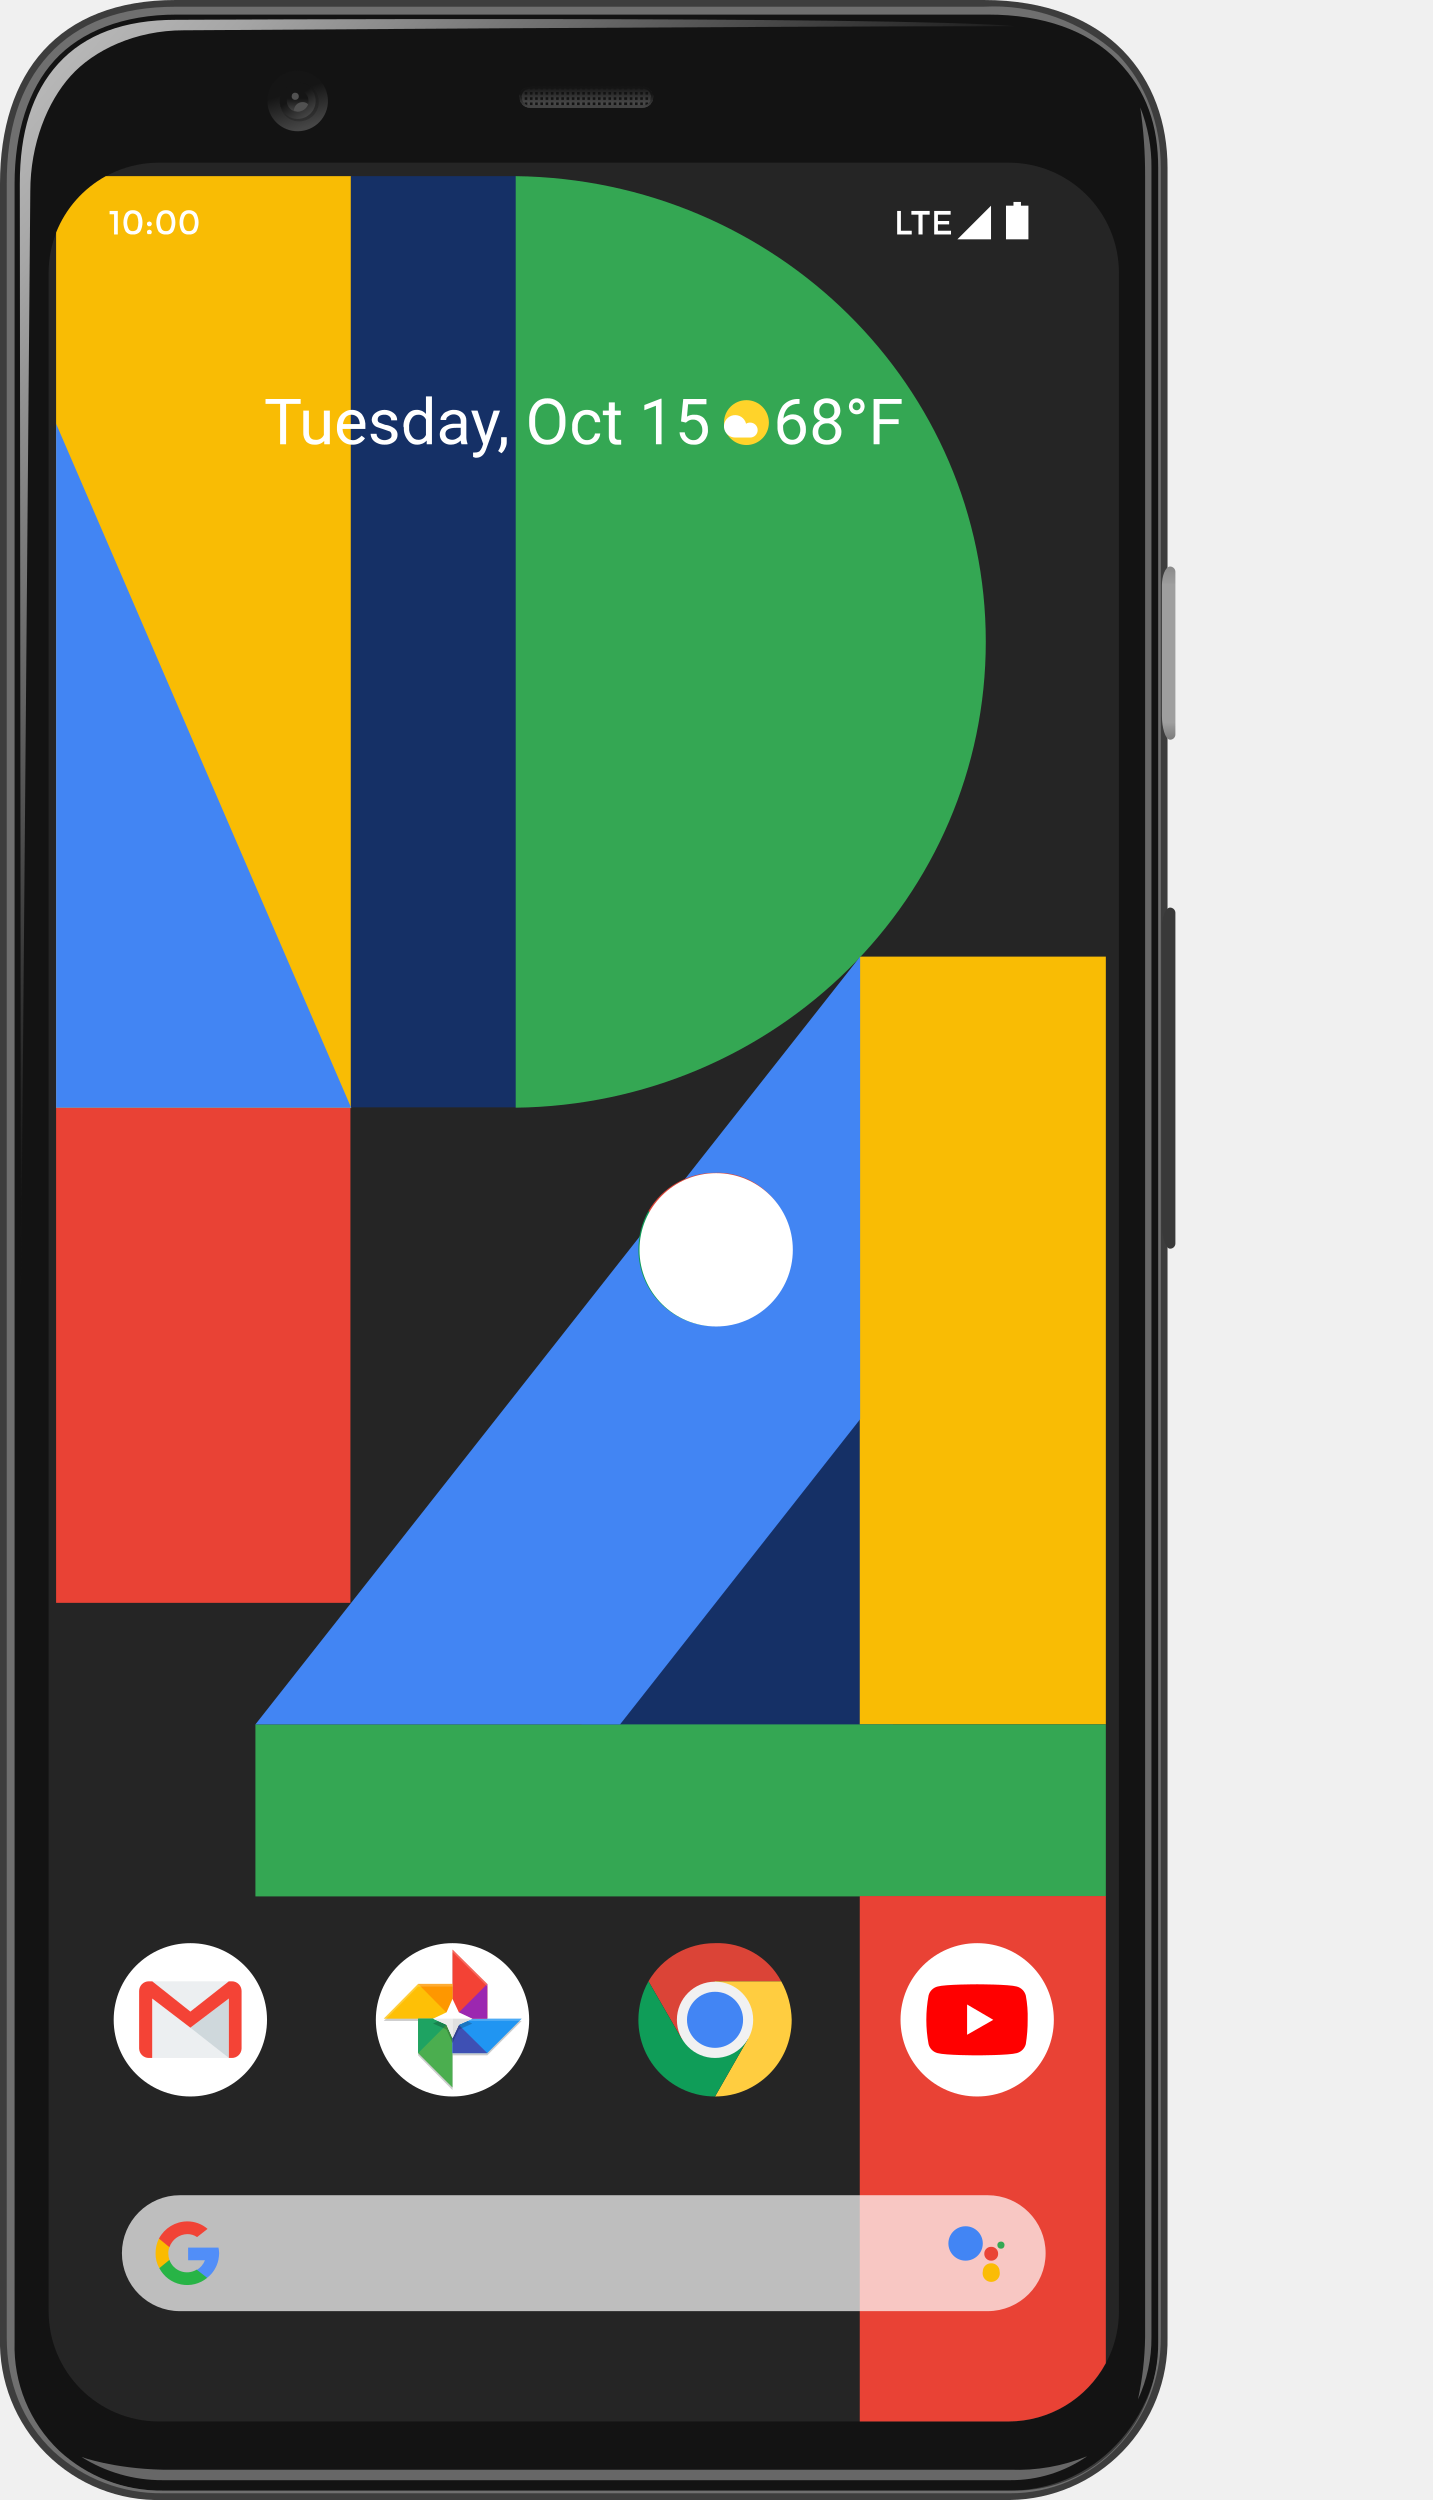
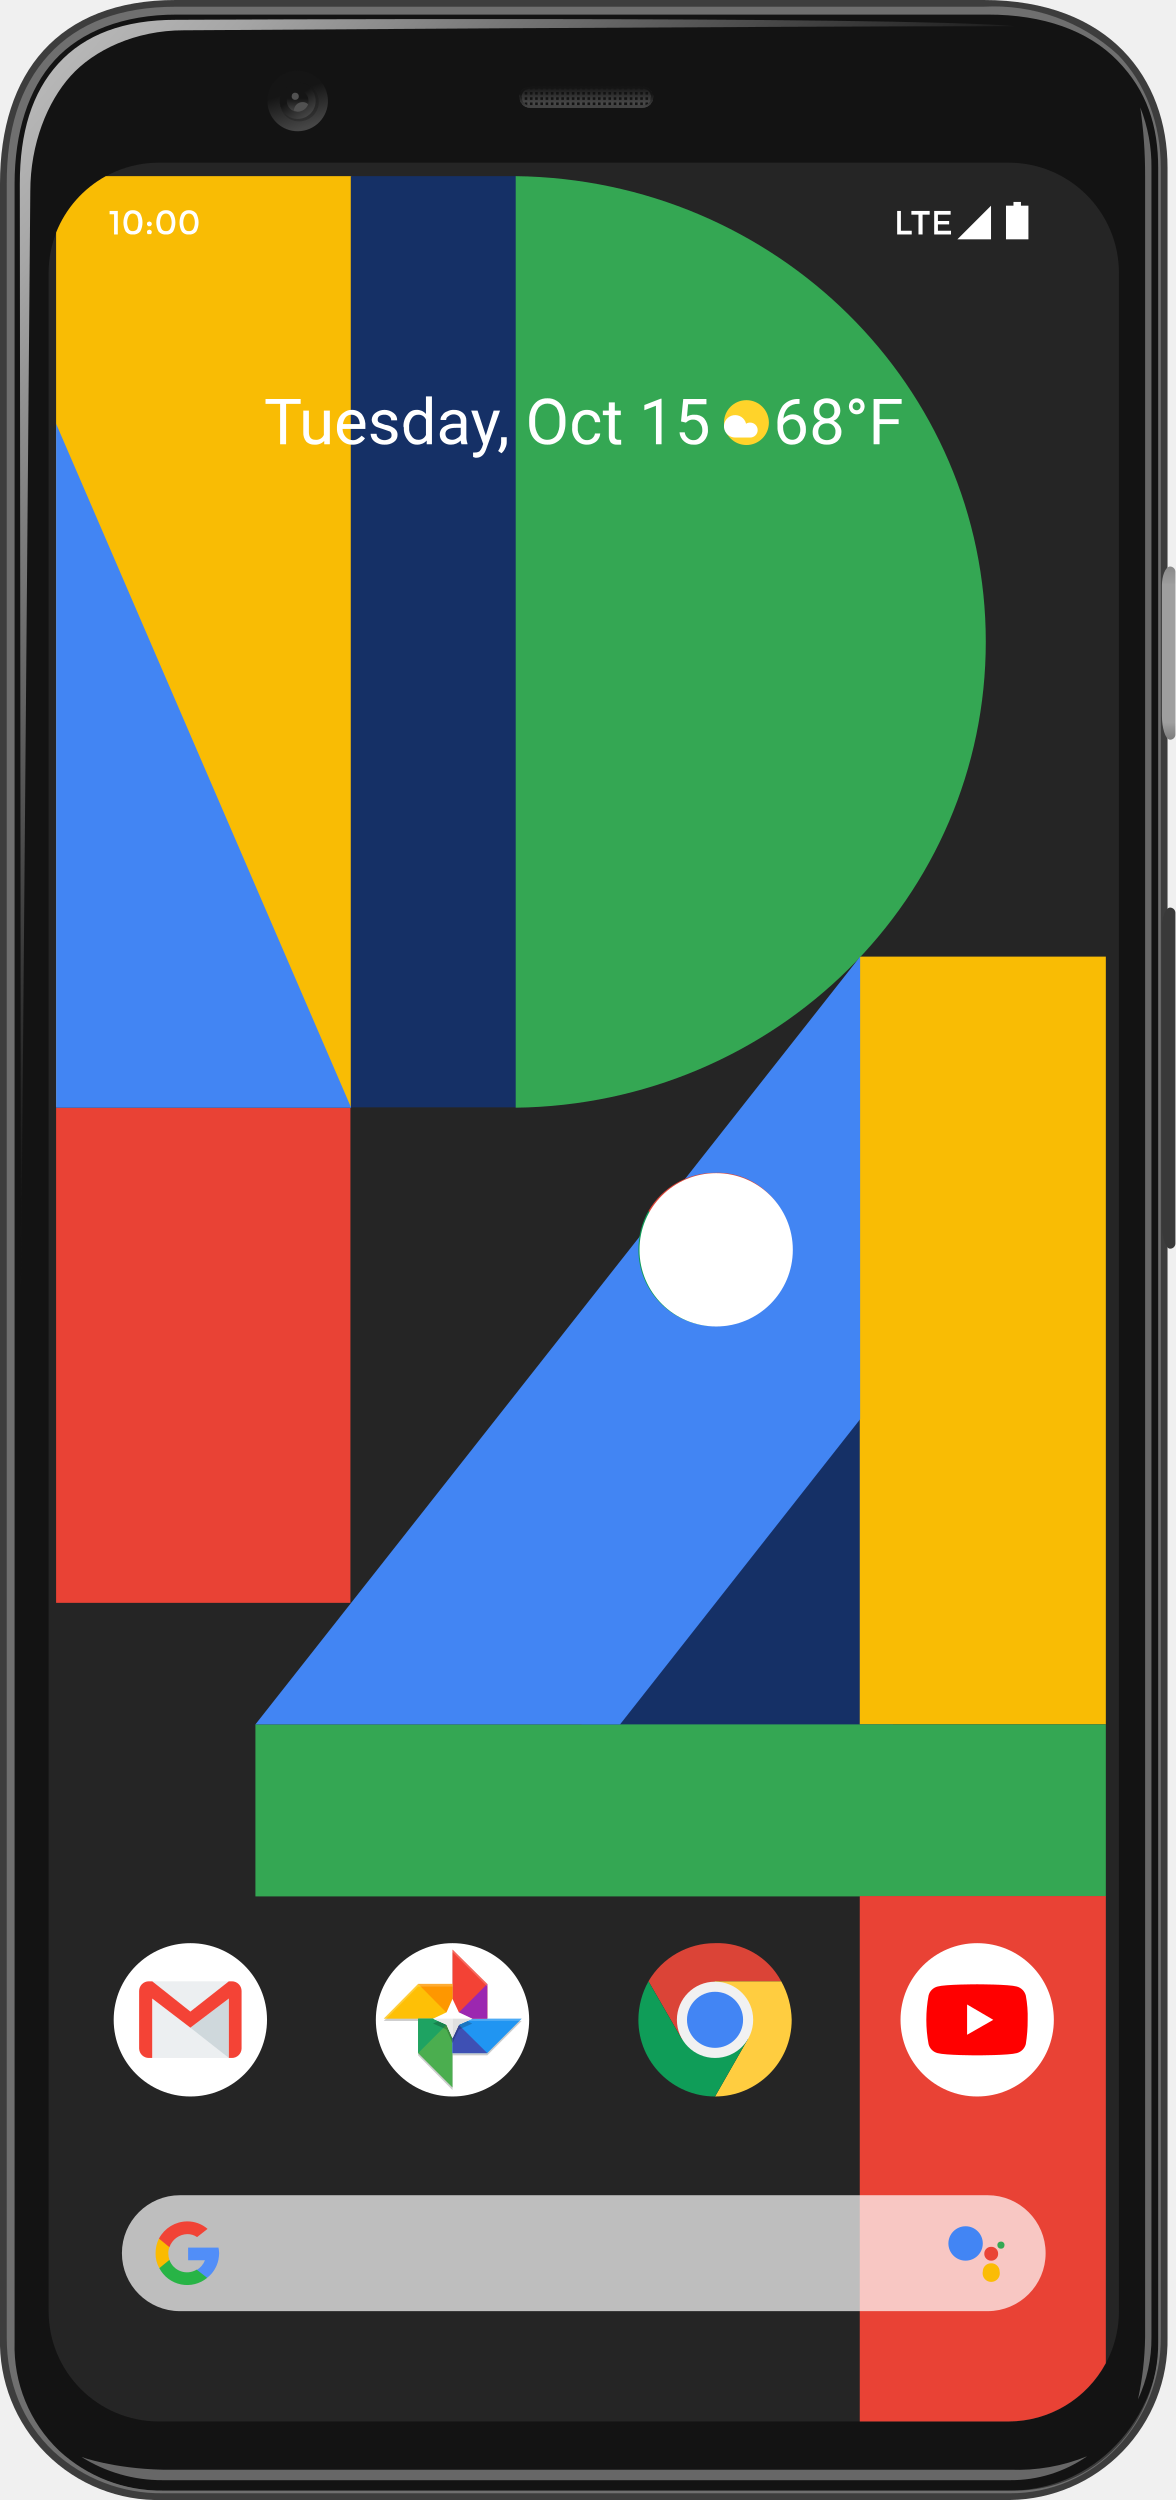
- <svg xmlns="http://www.w3.org/2000/svg" xmlns:xlink="http://www.w3.org/1999/xlink" viewBox="0 0 383 668.5">
+ <svg xmlns="http://www.w3.org/2000/svg" xmlns:xlink="http://www.w3.org/1999/xlink" viewBox="0 0 314.3 668.5">
  <defs />
  <filter id="a" width="266.2" height="32766" x="27.3" y="-8486" color-interpolation-filters="sRGB" filterUnits="userSpaceOnUse">
    <feFlood flood-color="#fff" result="bg" />
    <feBlend in="SourceGraphic" in2="bg" />
  </filter>
  <linearGradient id="k" x1="10.9" x2="93" y1="69" y2="138.6" gradientUnits="userSpaceOnUse">
    <stop offset="0" stop-color="#fff" />
    <stop offset=".7" />
  </linearGradient>
  <filter id="b" width="17.7" height="32766" x="213.2" y="-8486" color-interpolation-filters="sRGB" filterUnits="userSpaceOnUse">
    <feFlood flood-color="#fff" result="bg" />
    <feBlend in="SourceGraphic" in2="bg" />
  </filter>
  <radialGradient id="d" cx="213" cy="548.8" r="18.1" gradientUnits="userSpaceOnUse">
    <stop offset="0" stop-color="#292929" />
    <stop offset=".3" stop-color="#191919" />
    <stop offset=".7" stop-color="#0a0a0a" />
    <stop offset="1" stop-color="#050505" />
  </radialGradient>
  <filter id="c" width="13" height="32766" x="195.4" y="-8486" color-interpolation-filters="sRGB" filterUnits="userSpaceOnUse">
    <feFlood flood-color="#fff" result="bg" />
    <feBlend in="SourceGraphic" in2="bg" />
  </filter>
  <radialGradient id="z" cx="195.4" cy="342.8" r="17.9" xlink:href="#d" />
  <filter id="e" width="8.9" height="32766" x="213.2" y="-8486" color-interpolation-filters="sRGB" filterUnits="userSpaceOnUse">
    <feFlood flood-color="#fff" result="bg" />
    <feBlend in="SourceGraphic" in2="bg" />
  </filter>
  <radialGradient id="B" cx="213.1" cy="353" r="20.4" xlink:href="#d" />
  <radialGradient id="D" cx="213" cy="342.8" r="18.1" xlink:href="#d" />
  <filter id="f" width="2.1" height="32766" x="332.8" y="-8486" color-interpolation-filters="sRGB" filterUnits="userSpaceOnUse">
    <feFlood flood-color="#fff" result="bg" />
    <feBlend in="SourceGraphic" in2="bg" />
  </filter>
  <linearGradient id="g" x1="334.5" x2="332.2" y1="193.7" y2="193.7" gradientUnits="userSpaceOnUse">
    <stop offset=".3" />
    <stop offset=".4" stop-color="#343434" />
    <stop offset=".4" stop-color="#696969" />
    <stop offset=".5" stop-color="#979797" />
    <stop offset=".5" stop-color="#bdbdbd" />
    <stop offset=".6" stop-color="#dadada" />
    <stop offset=".7" stop-color="#eee" />
    <stop offset=".7" stop-color="#fbfbfb" />
    <stop offset=".8" stop-color="#fff" />
  </linearGradient>
  <linearGradient id="o" x1="334.5" x2="332.2" y1="307.3" y2="307.3" xlink:href="#g" />
  <radialGradient id="r" cx="195.4" cy="548.8" r="17.9" xlink:href="#d" />
  <radialGradient id="u" cx="213.1" cy="559" r="20.4" xlink:href="#d" />
  <clipPath id="F" transform="translate(-22 -19)">
    <path d="M196.7 45a2.9 2.9 0 01-2.8 2.8h-30.2a2.8 2.8 0 01-2.8-2.8 2.7 2.7 0 012.8-2.8h30.2a2.8 2.8 0 012.8 2.8z" />
  </clipPath>
  <linearGradient id="h" x1="178.8" x2="178.8" y1="46.5" y2="42.1" gradientUnits="userSpaceOnUse">
    <stop offset="0" stop-color="#464646" />
    <stop offset="1" stop-color="#151515" />
  </linearGradient>
  <linearGradient id="G" x1="178.8" x2="178.8" y1="47.8" y2="44.2" xlink:href="#h" />
  <linearGradient id="H" x1="42.9" x2="42.9" y1="250.8" y2="240.6" gradientTransform="matrix(.95 -.3 .3 .95 -13.2 -172)" xlink:href="#h" />
  <linearGradient id="I" x1="-43" x2="-43" y1="382.1" y2="376" gradientTransform="rotate(-31.6 -555.9 -44)" xlink:href="#h" />
  <linearGradient id="J" x1="101.6" x2="101.6" y1="48.9" y2="45.3" xlink:href="#h" />
  <linearGradient id="K" x1="3.2" x2="311.6" y1="56.8" y2="329.2" gradientUnits="userSpaceOnUse">
    <stop offset="0" stop-color="#bebebe" />
    <stop offset=".1" stop-color="#a6a6a6" />
    <stop offset=".5" stop-color="#151515" />
  </linearGradient>
  <filter id="i" width="266.2" height="341.5" x="27.3" y="24.1" color-interpolation-filters="sRGB" filterUnits="userSpaceOnUse">
    <feFlood flood-color="#fff" result="bg" />
    <feBlend in="SourceGraphic" in2="bg" />
  </filter>
  <mask id="L" width="266.2" height="341.5" x="5.3" y="5.1" maskUnits="userSpaceOnUse">
    <g filter="url(#i)">
      <g mask="url(#j)" transform="translate(-22 -19)">
        <path fill="url(#k)" d="M30.1 70.2c0-12.8 4.6-24 10.8-30.9s17.3-12.2 30.2-12.2c0 0 158.5-1.1 222.4-1.1C261.2 23.2 69 24.3 69 24.3c-13.8 0-24.3 3.9-31.4 11.7S27.3 54.5 27.3 68.1l.3 297.4z" />
      </g>
    </g>
  </mask>
  <linearGradient id="M" x1="10.9" x2="93" y1="69" y2="138.6" gradientUnits="userSpaceOnUse">
    <stop offset="0" stop-color="#a6a6a6" />
    <stop offset=".7" stop-color="#131313" />
  </linearGradient>
  <linearGradient id="N" x1="334.5" x2="334.5" y1="216.8" y2="170.5" gradientUnits="userSpaceOnUse">
    <stop offset="0" stop-color="#7b7b7b" />
    <stop offset=".1" stop-color="#9f9f9f" />
    <stop offset=".1" stop-color="#9f9f9f" />
    <stop offset=".9" stop-color="#9f9f9f" />
    <stop offset=".9" stop-color="#9d9d9d" />
    <stop offset="1" stop-color="#8a8a8a" />
    <stop offset="1" stop-color="#7f7f7f" />
    <stop offset="1" stop-color="#7b7b7b" />
  </linearGradient>
  <filter id="l" width="2.1" height="46.3" x="332.8" y="170.5" color-interpolation-filters="sRGB" filterUnits="userSpaceOnUse">
    <feFlood flood-color="#fff" result="bg" />
    <feBlend in="SourceGraphic" in2="bg" />
  </filter>
  <mask id="O" width="2.1" height="46.3" x="310.8" y="151.5" maskUnits="userSpaceOnUse">
    <g filter="url(#l)">
      <g mask="url(#m)" transform="translate(-22 -19)">
        <path fill="url(#g)" d="M334.9 170.5c-1.4 0-2.2 2.8-2.2 4.9v35.1c0 2.8.8 6.3 2.2 6.3z" />
      </g>
    </g>
  </mask>
  <linearGradient id="P" x1="334.5" x2="332.2" y1="193.7" y2="193.7" gradientUnits="userSpaceOnUse">
    <stop offset=".3" stop-color="#9f9f9f" />
    <stop offset=".5" stop-color="#8c8c8c" />
    <stop offset=".6" stop-color="#7f7f7f" />
    <stop offset=".8" stop-color="#7b7b7b" />
  </linearGradient>
  <linearGradient id="Q" x1="334.5" x2="334.5" y1="352.9" y2="261.7" gradientUnits="userSpaceOnUse">
    <stop offset="0" stop-color="#1a1a1a" />
    <stop offset="0" stop-color="#393939" />
    <stop offset=".1" stop-color="#393939" />
    <stop offset="1" stop-color="#393939" />
    <stop offset="1" stop-color="#292929" />
    <stop offset="1" stop-color="#1e1e1e" />
    <stop offset="1" stop-color="#1a1a1a" />
  </linearGradient>
  <filter id="n" width="2.1" height="91.2" x="332.8" y="261.7" color-interpolation-filters="sRGB" filterUnits="userSpaceOnUse">
    <feFlood flood-color="#fff" result="bg" />
    <feBlend in="SourceGraphic" in2="bg" />
  </filter>
  <mask id="R" width="2.1" height="91.2" x="310.8" y="242.7" maskUnits="userSpaceOnUse">
    <g filter="url(#n)">
      <g mask="url(#m)" transform="translate(-22 -19)">
        <path fill="url(#o)" d="M334.9 261.7c-1.4 0-2.2 2.8-2.2 4.9v80c0 2.8.8 6.3 2.2 6.3z" />
      </g>
    </g>
  </mask>
  <linearGradient id="S" x1="334.5" x2="332.2" y1="307.3" y2="307.3" gradientUnits="userSpaceOnUse">
    <stop offset=".3" stop-color="#676767" />
    <stop offset=".4" stop-color="#525252" />
    <stop offset=".5" stop-color="#3e3e3e" />
    <stop offset=".7" stop-color="#313131" />
    <stop offset=".8" stop-color="#2d2d2d" />
  </linearGradient>
  <filter id="p" width="13" height="15.4" x="195.4" y="548.9" color-interpolation-filters="sRGB" filterUnits="userSpaceOnUse">
    <feFlood flood-color="#fff" result="bg" />
    <feBlend in="SourceGraphic" in2="bg" />
  </filter>
  <mask id="T" width="13" height="15.4" x="173.4" y="529.9" maskUnits="userSpaceOnUse">
    <g filter="url(#p)">
      <g mask="url(#q)" transform="translate(-22 -19)">
        <path fill="url(#r)" d="M195.4 548.8l13 13-4.1 2.4z" />
      </g>
    </g>
  </mask>
  <radialGradient id="v" cx="173.4" cy="529.8" r="17.9" gradientUnits="userSpaceOnUse">
    <stop offset="0" />
    <stop offset="1" />
  </radialGradient>
  <filter id="s" width="8.9" height="17.7" x="213.2" y="561.8" color-interpolation-filters="sRGB" filterUnits="userSpaceOnUse">
    <feFlood flood-color="#fff" result="bg" />
    <feBlend in="SourceGraphic" in2="bg" />
  </filter>
  <mask id="U" width="8.9" height="17.7" x="191.2" y="542.8" maskUnits="userSpaceOnUse">
    <g filter="url(#s)">
      <g mask="url(#t)" transform="translate(-22 -19)">
        <path fill="url(#u)" d="M213.2 579.6l4.7-17.8 4.1 2.4z" />
      </g>
    </g>
  </mask>
  <radialGradient id="V" cx="191.1" cy="540" r="20.4" xlink:href="#v" />
  <filter id="w" width="17.7" height="4.8" x="213.2" y="548.8" color-interpolation-filters="sRGB" filterUnits="userSpaceOnUse">
    <feFlood flood-color="#fff" result="bg" />
    <feBlend in="SourceGraphic" in2="bg" />
  </filter>
  <mask id="W" width="17.7" height="4.8" x="191.2" y="529.8" maskUnits="userSpaceOnUse">
    <g filter="url(#w)">
      <g mask="url(#x)" transform="translate(-22 -19)">
        <path fill="url(#d)" d="M230.9 548.8l-17.7 4.8v-4.8z" />
      </g>
    </g>
  </mask>
  <radialGradient id="E" cx="191" cy="529.8" r="18.1" gradientUnits="userSpaceOnUse">
    <stop offset="0" stop-color="#3e2723" />
    <stop offset="1" stop-color="#3e2723" />
  </radialGradient>
  <filter id="y" width="13" height="15.4" x="195.4" y="342.9" color-interpolation-filters="sRGB" filterUnits="userSpaceOnUse">
    <feFlood flood-color="#fff" result="bg" />
    <feBlend in="SourceGraphic" in2="bg" />
  </filter>
  <mask id="X" width="13" height="15.4" x="173.4" y="323.9" maskUnits="userSpaceOnUse">
    <g filter="url(#y)">
      <g mask="url(#q)" transform="translate(-22 -19)">
        <path fill="url(#z)" d="M195.4 342.8l13 13-4.1 2.4z" />
      </g>
    </g>
  </mask>
  <radialGradient id="Y" cx="173.4" cy="323.8" r="17.9" xlink:href="#v" />
  <filter id="A" width="8.9" height="17.7" x="213.2" y="355.8" color-interpolation-filters="sRGB" filterUnits="userSpaceOnUse">
    <feFlood flood-color="#fff" result="bg" />
    <feBlend in="SourceGraphic" in2="bg" />
  </filter>
  <mask id="Z" width="8.9" height="17.7" x="191.2" y="336.8" maskUnits="userSpaceOnUse">
    <g filter="url(#A)">
      <g mask="url(#t)" transform="translate(-22 -19)">
        <path fill="url(#B)" d="M213.2 373.6l4.7-17.8 4.1 2.4z" />
      </g>
    </g>
  </mask>
  <radialGradient id="aa" cx="191.1" cy="334" r="20.4" xlink:href="#v" />
  <filter id="C" width="17.7" height="4.8" x="213.2" y="342.8" color-interpolation-filters="sRGB" filterUnits="userSpaceOnUse">
    <feFlood flood-color="#fff" result="bg" />
    <feBlend in="SourceGraphic" in2="bg" />
  </filter>
  <mask id="ab" width="17.7" height="4.8" x="191.2" y="323.8" maskUnits="userSpaceOnUse">
    <g filter="url(#C)">
      <g mask="url(#x)" transform="translate(-22 -19)">
        <path fill="url(#D)" d="M230.9 342.8l-17.7 4.8v-4.8z" />
      </g>
    </g>
  </mask>
  <radialGradient id="ac" cx="191" cy="323.8" r="18.1" xlink:href="#E" />
  <path fill="#3d3d3d" d="M312.2 625a42.7 42.7 0 01-42.1 43.5H43.5A42.3 42.3 0 010 625V49.1C0 19.6 15.4 0 47 0h216c33.7 0 49.2 21 49.2 44.9z" />
  <path fill="#131313" d="M298.7 15.4a48.7 48.7 0 00-35.9-12.9H47.2C32.5 2.5 21 6.8 13.3 15.4S2.1 35.3 2.1 49.7v574.7c0 12.2 4.3 22.7 12.5 30.4A42.1 42.1 0 0043.7 666h226.1a39.2 39.2 0 0028.7-12.3 42 42 0 0011.6-29.3V45.5c0-11.9-4.1-22.6-11.4-30.1z" />
  <path fill="#6f6f6f" d="M299 14.7a49 49 0 00-36-12.9H47c-14.8 0-26.2 4.3-34 12.9S1.8 34.7 1.8 49.1V625c0 12.2 4.3 22.7 12.5 30.5a42.4 42.4 0 0029.2 11.2h226.6a39.2 39.2 0 0028.7-12.3 42.4 42.4 0 0011.6-29.4V44.9c0-11.9-4.1-22.6-11.4-30.2zm10.7 611.6a40.1 40.1 0 01-11.1 28 37.2 37.2 0 01-27.3 11.7H43.7a40.3 40.3 0 01-27.9-10.7 38.5 38.5 0 01-11.9-29V49.2c0-13.9 3.7-25.4 10.7-33.1S33 3.9 47.2 3.9h217c14.7 0 26.7 4.2 34.6 12.3s10.9 17.4 10.9 28.8z" />
  <rect width="286.2" height="604" x="13" y="43.5" fill="#252525" rx="29.5" />
  <g clip-path="url(#F)">
    <path fill="url(#h)" d="M196.7 43.6v-.7h-.7v-1.4h-.7v1.4h-.7v-1.4h-.7v1.4h-.7v-1.4h-.7v1.4h-.7v-1.4h-.7v1.4h-.7v-1.4h-.7v1.4h-.8v-1.4h-.7v1.4h-.7v-1.4h-.7v1.4h-.7v-1.4h-.7v1.4h-.7v-1.4h-.7v1.4h-.7v-1.4h-.7v1.4h-.7v-1.4h-.7v1.4h-.7v-1.4h-.7v1.4h-.7v-1.4h-.7v1.4h-.7v-1.4h-.7v1.4h-.7v-1.4h-.7v1.4h-.7v-1.4h-.7v1.4h-.7v-1.4h-.7v1.4h-.7v-1.4h-.7v1.4h-.7v-1.4h-.7v1.4h-.7v-1.4h-.7v1.4h-.7v-1.4h-.7v1.4h-.7v-1.4h-.7v1.4h-.7v-1.4h-.7v1.4h-.7v-1.4h-.7v1.4h-.7v-1.4h-.7v1.4h-.7v.7h.7v.7h-.7v.7h.7v.7h-.7v.7h.7v.7h-.7v.7h.7v.7h.7v-.7h.7v.7h.7v-.7h.7v.7h.7v-.7h.7v.7h.7v-.7h.7v.7h.7v-.7h.7v.7h.7v-.7h.7v.7h.7v-.7h.7v.7h.7v-.7h.7v.7h.7v-.7h.7v.7h.7v-.7h.7v.7h.7v-.7h.7v.7h.7v-.7h.7v.7h.7v-.7h.7v.7h.7v-.7h.7v.7h.7v-.7h.7v.7h.7v-.7h.7v.7h.7v-.7h.7v.7h.7v-.7h.7v.7h.7v-.7h.7v.7h.7v-.7h.8v.7h.7v-.7h.7v.7h.7v-.7h.7v.7h.7v-.7h.7v.7h.7v-.7h.7v.7h.7v-.7h.7v-.7h-.7v-.7h.7v-.7h-.7V45h.7v-.7h-.7v-.7zm-2.8 0v.7h-.7v-.7zM165.1 45h.7v.7h-.7zm-.7.7h-.7V45h.7zm2.1-.7h.7v.7h-.7zm1.4 0h.7v.7h-.7zm1.4 0h.7v.7h-.7zm1.4 0h.7v.7h-.7zm1.4 0h.7v.7h-.7zm1.4 0h.7v.7h-.7zm1.4 0h.7v.7h-.7zm1.4 0h.7v.7h-.7zm1.4 0h.7v.7h-.7zm1.4 0h.7v.7h-.7zm1.4 0h.7v.7h-.7zm1.4 0h.7v.7h-.7zm1.4 0h.7v.7h-.7zm1.4 0h.7v.7h-.7zm1.4 0h.7v.7h-.7zm1.4 0h.7v.7h-.7zm1.4 0h.8v.7h-.8zm1.5 0h.7v.7h-.7zm1.4 0h.7v.7h-.7zm1.4 0h.7v.7h-.7zm-.7-1.4v.7h-.7v-.7zm-1.4 0v.7h-.7v-.7zm-1.4 0v.7h-.8v-.7zm-1.5 0v.7h-.7v-.7zm-1.4 0v.7h-.7v-.7zm-1.4 0v.7h-.7v-.7zm-1.4 0v.7h-.7v-.7zm-1.4 0v.7h-.7v-.7zm-1.4 0v.7h-.7v-.7zm-1.4 0v.7h-.7v-.7zm-1.4 0v.7h-.7v-.7zm-1.4 0v.7h-.7v-.7zm-1.4 0v.7h-.7v-.7zm-1.4 0v.7h-.7v-.7zm-1.4 0v.7h-.7v-.7zm-1.4 0v.7h-.7v-.7zm-1.4 0v.7h-.7v-.7zm-1.4 0v.7h-.7v-.7zm-1.4 0v.7h-.7v-.7zm-1.4 0v.7h-.7v-.7zm-1.4 0v.7h-.7v-.7zm-2.1 0h.7v.7h-.7zm0 1.4h.7v.7h-.7zm0 2.1v-.7h.7v.7zm1.4 0v-.7h.7v.7zm1.4 0v-.7h.7v.7zm1.4 0v-.7h.7v.7zm1.4 0v-.7h.7v.7zm1.4 0v-.7h.7v.7zm1.4 0v-.7h.7v.7zm1.4 0v-.7h.7v.7zm1.4 0v-.7h.7v.7zm1.4 0v-.7h.7v.7zm1.4 0v-.7h.7v.7zm1.4 0v-.7h.7v.7zm1.4 0v-.7h.7v.7zm1.4 0v-.7h.7v.7zm1.4 0v-.7h.7v.7zm1.4 0v-.7h.7v.7zm1.4 0v-.7h.7v.7zm1.4 0v-.7h.7v.7zm1.4 0v-.7h.7v.7zm1.4 0v-.7h.8v.7zm1.5 0v-.7h.7v.7zm1.4 0v-.7h.7v.7zm1.4 0v-.7h.7v.7zm2.1 0h-.7v-.7h.7zm0-1.4h-.7V45h.7zm0-1.4h-.7v-.7h.7z" transform="translate(-22 -19)" />
  </g>
  <path fill="url(#G)" d="M193.9 42.2h-30.2a2.7 2.7 0 00-2.8 2.8 2.8 2.8 0 002.8 2.8h30.2a2.9 2.9 0 002.8-2.8 2.8 2.8 0 00-2.8-2.8zm0 5h-30.2a2.2 2.2 0 01-2.2-2.2 2.2 2.2 0 012.2-2.3h30.2a2.2 2.2 0 012.2 2.3 2.2 2.2 0 01-2.2 2.2z" transform="translate(-22 -19)" />
  <path fill="url(#H)" d="M109.3 43.5a8.1 8.1 0 01-5.2 10.2 8.1 8.1 0 115.2-10.2z" transform="translate(-22 -19)" />
  <path fill="#131313" d="M84.4 24.5a5.1 5.1 0 01-1.7 7.2 5.2 5.2 0 111.7-7.2z" opacity=".3" />
  <path fill="url(#I)" d="M105.7 43.5a4.8 4.8 0 11-8.2 5 4.8 4.8 0 018.2-5z" transform="translate(-22 -19)" />
  <path fill="url(#J)" d="M104.5 46a2.9 2.9 0 11-2.9-2.9 2.9 2.9 0 012.9 2.9z" transform="translate(-22 -19)" />
  <path fill="#515151" d="M79.9 25.7a.9.9 0 01-.9 1 .9.9 0 01-1-1 .9.9 0 011-.9.9.9 0 01.9.9zM82.4 27.9a2 2 0 00-1.5-.6 2.3 2.3 0 00-2.3 2.3h.1l.9.2a2.9 2.9 0 002.8-1.9z" />
  <path fill="url(#K)" d="M30.1 70.2c0-12.8 4.6-24 10.8-30.9s17.3-12.2 30.2-12.2c0 0 158.5-1.1 222.4-1.1C261.2 23.2 69 24.3 69 24.3c-13.8 0-24.3 3.9-31.4 11.7S27.3 54.5 27.3 68.1l.3 297.4z" transform="translate(-22 -19)" />
  <g mask="url(#L)">
    <path fill="url(#M)" d="M30.1 70.2c0-12.8 4.6-24 10.8-30.9s17.3-12.2 30.2-12.2c0 0 158.5-1.1 222.4-1.1C261.2 23.2 69 24.3 69 24.3c-13.8 0-24.3 3.9-31.4 11.7S27.3 54.5 27.3 68.1l.3 297.4z" transform="translate(-22 -19)" />
  </g>
  <path fill="#676767" d="M270.1 660.4H43.5c-13.3-.3-21.7-3.4-21.7-3.4a40.4 40.4 0 0021.7 6.2h226.6a35.6 35.6 0 0020.6-6.4 49.4 49.4 0 01-20.6 3.6zM304.9 28.7a123.3 123.3 0 011.3 18.3v578a84 84 0 01-1.9 16.6 38.7 38.7 0 003.6-16.6V44.9a42.8 42.8 0 00-3-16.2z" />
  <path fill="url(#N)" d="M334.9 170.5c-1.4 0-2.2 2.8-2.2 4.9v35.1c0 2.8.8 6.3 2.2 6.3a1.4 1.4 0 001.4-1.4v-43.5a1.4 1.4 0 00-1.4-1.4z" transform="translate(-22 -19)" />
  <g mask="url(#O)">
    <path fill="url(#P)" d="M334.9 170.5c-1.4 0-2.2 2.8-2.2 4.9v35.1c0 2.8.8 6.3 2.2 6.3z" transform="translate(-22 -19)" />
  </g>
  <path fill="url(#Q)" d="M334.9 261.7c-1.4 0-2.2 2.8-2.2 4.9v80c0 2.8.8 6.3 2.2 6.3a1.4 1.4 0 001.4-1.4v-88.4a1.4 1.4 0 00-1.4-1.4z" transform="translate(-22 -19)" />
  <g mask="url(#R)">
    <path fill="url(#S)" d="M334.9 261.7c-1.4 0-2.2 2.8-2.2 4.9v80c0 2.8.8 6.3 2.2 6.3z" transform="translate(-22 -19)" />
  </g>
  <path fill="#153066" d="M151 466.8h87.8V355.3z" />
-   <path fill="#f9bc04" fill-rule="evenodd" d="M15 62.2v234.1h78.9V47.1H28.3A29.7 29.7 0 0015 62.2z" />
+   <path fill="#f9bc04" fill-rule="evenodd" d="M15 62.2V296h79V47.1H28.3A29.7 29.7 0 0015 62.2z" />
  <path fill="#153066" d="M229.9 256.6l-.2.2zM230.5 375.4V258.9z" />
  <path fill="#f9bc04" d="M229.9 255.8h65.8v205.3h-65.8z" />
  <path fill="#34a753" d="M68.3 461.1h227.4v46H68.3z" />
  <path fill="#e94235" fill-rule="evenodd" d="M229.9 647.5h39.8a29.6 29.6 0 0026-15.6V507h-65.8z" />
  <path fill="#153066" d="M93.8 47.1H138v249H93.8z" />
  <path fill="#e94235" d="M15 296.2h78.7v132.4H15z" />
  <path fill="#4285f3" fill-rule="evenodd" d="M15 296.2h78.9L15 113.3z" />
  <path fill="#34a753" d="M137.9 47.1v249.1c69.6-.9 125.7-56.3 125.7-124.6S207.5 48 137.9 47.1z" />
  <path fill="#4285f3" d="M230 255.8v123.7l-64.2 81.6H68.3z" />
  <path fill="#fff" d="M29.3 56.4h2.2v6.3h-1v-5.4h-1.2zM33.6 61.9a5.1 5.1 0 010-4.8 2.2 2.2 0 011.9-.9 2.4 2.4 0 012 .9 5.1 5.1 0 010 4.8 2.3 2.3 0 01-2 .8 2.1 2.1 0 01-1.9-.8zm.8-4.1a3.8 3.8 0 000 3.4 1.1 1.1 0 001.1.6 1.3 1.3 0 001.2-.6 5 5 0 000-3.4 1.4 1.4 0 00-1.2-.7 1.2 1.2 0 00-1.1.7zM39.5 60.3c-.2-.1-.2-.2-.2-.4s0-.4.2-.5l.4-.2.5.2a.8.8 0 01.2.5.5.5 0 01-.2.4c-.1.2-.3.2-.5.2s-.3 0-.4-.2zm0 2.3a.6.6 0 01-.2-.5c0-.2 0-.4.2-.5l.4-.2.5.2a.8.8 0 01.2.5l-.2.5zM42.4 61.9a5.1 5.1 0 010-4.8 2.4 2.4 0 012-.9 2.2 2.2 0 011.9.9 5.1 5.1 0 010 4.8 2.1 2.1 0 01-1.9.8 2.3 2.3 0 01-2-.8zm.8-4.1a3.8 3.8 0 000 3.4 1.2 1.2 0 001.2.6 1.1 1.1 0 001.1-.6 3.8 3.8 0 000-3.4 1.2 1.2 0 00-1.1-.7 1.3 1.3 0 00-1.2.7zM48.6 61.9a5.1 5.1 0 010-4.8 2.2 2.2 0 011.9-.9 2.4 2.4 0 012 .9 5.1 5.1 0 010 4.8 2.3 2.3 0 01-2 .8 2.1 2.1 0 01-1.9-.8zm.8-4.1a3.8 3.8 0 000 3.4 1.1 1.1 0 001.1.6 1.2 1.2 0 001.2-.6 3.8 3.8 0 000-3.4 1.3 1.3 0 00-1.2-.7 1.2 1.2 0 00-1.1.7zM239.9 62.7v-6.3h1v5.3h2.9v1zM246.7 57.4v5.3h-1.1v-5.3h-1.9v-1h4.9v1zM254.2 56.4v1h-3.4v1.7h3v.9h-3v1.7h3.5v1h-4.5v-6.3zM265 55v9h-9M275 64h-6v-9h2v-1h2v1h2z" />
  <circle cx="50.9" cy="540.1" r="20.5" fill="#fff" />
  <path fill="#eceff1" d="M40.7 529.8h20.5v20.5H40.7z" />
  <path fill="#cfd8dc" d="M50.9 542.2l10.3 8.1v-15.9z" />
  <path fill="#f44336" d="M62 529.8h-.8l-10.3 8.1-10.2-8.1h-.9a2.6 2.6 0 00-2.6 2.6v15.4a2.6 2.6 0 002.6 2.5h.9v-15.9l10.2 7.8 10.3-7.8v15.9h.8a2.6 2.6 0 002.6-2.5v-15.4a2.6 2.6 0 00-2.6-2.6z" />
  <circle cx="121" cy="540.1" r="20.5" fill="#fff" />
  <path d="M121 522v9.2h-9.2l-9.2 9.2h9.2v9.2l9.2 9.3v-9.3h9.3l9.2-9.2h-9.2v-9.2z" opacity=".2" />
  <path fill="#fec006" d="M121 539.8h-18.4l9.2-9.3h9.2" />
  <path fill="#f34235" d="M121 539.8v-18.5l9.3 9.2v9.3" />
  <path fill="#4bae4f" d="M111.8 539.8v9.2l9.2 9.2v-18.4" />
  <path fill="#2095f2" d="M121 539.8h18.5l-9.2 9.2H121" />
  <path fill="#fff" d="M121 539.8v.6h17.8l.7-.6z" opacity=".2" />
  <path fill="#9c27b0" d="M121 539.8l9.3-9.3v9.3z" />
  <path fill="#1ea362" d="M121 539.8l-9.2 9.2v-9.2z" />
  <path fill="#3e50b4" d="M130.3 549l-9.3-9.2v9.2z" />
  <path fill="#fe9700" d="M111.8 530.5l9.2 9.3v-9.3z" />
  <path fill="#fff" d="M121 521.3v.7l9.3 9.2v-.7zm-9.2 9.2l-9.2 9.3h.7l8.5-8.6h9.2v-.7z" opacity=".2" />
  <path d="M121 535.8l-1.6 3.6-3.6 1.7 3.6 1.6 1.6 3.6 1.7-3.6 3.6-1.6-3.6-1.7z" opacity=".2" />
  <path fill="#fff" d="M121 534.5l-1.6 3.6-3.6 1.7 3.6 1.6 1.6 3.6 1.7-3.6 3.6-1.6-3.6-1.7z" />
  <path fill="#ebebeb" d="M115.8 539.8l3.6 1.6 1.6 3.6v-5.2z" />
  <path fill="#dfdfdf" d="M126.3 539.8l-3.6 1.6-1.7 3.6v-5.2z" />
  <path fill="#db4437" d="M191.1 540.1v-10.3h17.8a19.2 19.2 0 00-17.7-10.2 20.6 20.6 0 00-17.8 10.2l8.9 15.4z" />
  <path fill="#ffcd40" d="M191.1 529.8v10.3l8.9 5.1-8.8 15.4a20.5 20.5 0 0020.5-20.5 22.1 22.1 0 00-2.8-10.3z" />
  <path fill="#0f9d58" d="M191.1 540.1l-8.8 5.1-8.9-15.4a21.4 21.4 0 00-2.7 10.3 20.5 20.5 0 0020.5 20.5l8.8-15.4z" />
  <g mask="url(#T)" opacity=".4">
    <path fill="url(#v)" d="M173.4 529.8l13 13-4.1 2.4z" />
  </g>
  <g mask="url(#U)" opacity=".4">
    <path fill="url(#V)" d="M191.2 560.6l4.7-17.8 4.1 2.4z" />
  </g>
  <g mask="url(#W)" opacity=".4">
    <path fill="url(#E)" d="M208.9 529.8l-17.7 4.8v-4.8z" />
  </g>
  <circle cx="191.2" cy="540.1" r="10.2" fill="#f1f1f1" />
  <circle cx="191.2" cy="540.1" r="7.5" fill="#4285f4" />
  <path fill="#db4437" d="M191.1 334.1v-10.3h17.8a19.2 19.2 0 00-17.7-10.2 20.6 20.6 0 00-17.8 10.2l8.9 15.4z" />
  <path fill="#ffcd40" d="M191.1 323.8v10.3l8.9 5.1-8.8 15.4a20.5 20.5 0 0020.5-20.5 22.1 22.1 0 00-2.8-10.3z" />
  <path fill="#0f9d58" d="M191.1 334.1l-8.8 5.1-8.9-15.4a21.4 21.4 0 00-2.7 10.3 20.5 20.5 0 0020.5 20.5l8.8-15.4z" />
  <g mask="url(#X)" opacity=".4">
    <path fill="url(#Y)" d="M173.4 323.8l13 13-4.1 2.4z" />
  </g>
  <g mask="url(#Z)" opacity=".4">
    <path fill="url(#aa)" d="M191.2 354.6l4.7-17.8 4.1 2.4z" />
  </g>
  <g mask="url(#ab)" opacity=".4">
    <path fill="url(#ac)" d="M208.9 323.8l-17.7 4.8v-4.8z" />
  </g>
  <circle cx="191.2" cy="334.1" r="10.2" fill="#f1f1f1" />
  <circle cx="191.2" cy="334.1" r="7.5" fill="#4285f4" />
  <circle cx="261.3" cy="540.1" r="20.5" fill="#fff" />
  <path fill="red" d="M274.3 533.6a3.4 3.4 0 00-2.4-2.4c-2.1-.6-10.6-.6-10.6-.6s-8.5 0-10.6.6a3.3 3.3 0 00-2.4 2.4 35.5 35.5 0 000 13 3.3 3.3 0 002.4 2.4c2.1.6 10.6.6 10.6.6s8.5 0 10.6-.6a3.4 3.4 0 002.4-2.4 39.5 39.5 0 00.5-6.5 30.5 30.5 0 00-.5-6.5zm-15.7 10.5V536l7 4.1z" />
  <rect width="247" height="31" x="32.6" y="587" fill="#fff" opacity=".7" rx="15.5" />
  <circle cx="258.2" cy="599.9" r="4.6" fill="#4285f4" />
  <path fill="#34a853" d="M268.6 600.4a.9.9 0 01-1 .9.9.9 0 01-.9-.9.9.9 0 01.9-1 .9.9 0 011 1z" />
  <path fill="#ea4335" d="M266.9 602.6a1.8 1.8 0 01-1.9 1.9 1.8 1.8 0 01-1.8-1.9 1.8 1.8 0 011.8-1.8 1.8 1.8 0 011.9 1.8z" />
  <path fill="#fbbc05" d="M267.3 607.4a2.3 2.3 0 11-4.5 0 2.2 2.2 0 012.2-2.2 2.2 2.2 0 012.3 2.2z" />
  <path fill="#fbbb00" d="M45.3 604.3l-.5 2.2h-2.2a7.7 7.7 0 01-1-4 8.6 8.6 0 01.9-3.9l2 .3.8 2a4.1 4.1 0 00-.3 1.6 5.7 5.7 0 00.3 1.8z" />
  <path fill="#518ef8" d="M58.4 600.9a8.8 8.8 0 01.2 1.6 11 11 0 01-.2 1.8 8.4 8.4 0 01-3 4.8H53l-.4-2.1a5.1 5.1 0 002.2-2.6h-4.5V601h8.1z" />
  <path fill="#28b446" d="M55.4 609.1a8.4 8.4 0 01-12.8-2.6l2.7-2.2a5 5 0 007.3 2.6z" />
  <path fill="#f14336" d="M55.5 596l-2.8 2.2a4.5 4.5 0 00-2.6-.8 5.2 5.2 0 00-4.8 3.5l-2.8-2.3a8.6 8.6 0 017.6-4.6 8.2 8.2 0 015.4 2z" />
  <circle cx="199.6" cy="113" r="6" fill="#ffd32a" />
-   <path fill="#fff" d="M80.4 108h-3.9v10.8h-1.6V108H71v-1.3h9.4zM86.7 117.9a3.3 3.3 0 01-2.7 1 2.9 2.9 0 01-2.1-.8 3.7 3.7 0 01-.8-2.5v-5.8h1.5v5.8c0 1.3.6 2 1.7 2a2.2 2.2 0 002.3-1.3v-6.5h1.6v9h-1.5zM94.2 118.9a3.7 3.7 0 01-2.9-1.2 4.4 4.4 0 01-1.2-3.2v-.3a6 6 0 01.5-2.4 3.9 3.9 0 011.5-1.6 3.3 3.3 0 011.9-.6 3.5 3.5 0 012.8 1.2 5 5 0 01.9 3.3v.6h-6.1a3.3 3.3 0 00.8 2.1 2.5 2.5 0 001.9.9 2.1 2.1 0 001.4-.4 3.9 3.9 0 001-.8l.9.7a3.8 3.8 0 01-3.4 1.7zm-.2-8a2 2 0 00-1.5.6 3.7 3.7 0 00-.8 1.9h4.5a3 3 0 00-.6-1.8 2.1 2.1 0 00-1.6-.7zM104.7 116.4a1.2 1.2 0 00-.4-1l-1.7-.6-1.8-.6a2.1 2.1 0 01-1-.8 2.1 2.1 0 01-.4-1.2 2.4 2.4 0 011-1.8 4 4 0 014.8 0 2.3 2.3 0 011 2h-1.6a1.3 1.3 0 00-.5-1.1 1.8 1.8 0 00-1.3-.4 2.3 2.3 0 00-1.3.3 1.1 1.1 0 00-.5 1 .8.8 0 00.4.8l1.6.6a4.7 4.7 0 011.9.6 2.7 2.7 0 011 .8 2 2 0 01.4 1.3 2.2 2.2 0 01-1 1.9 3.9 3.9 0 01-2.5.7 4.1 4.1 0 01-1.9-.4 3.2 3.2 0 01-1.3-1 3 3 0 01-.5-1.5h1.6a1.4 1.4 0 00.6 1.2 2.5 2.5 0 001.5.5 2.6 2.6 0 001.4-.4.9.9 0 00.5-.9zM107.9 114.2a4.8 4.8 0 011-3.3 2.9 2.9 0 012.5-1.3 3.1 3.1 0 012.5 1.1V106h1.6v12.8h-1.4v-1a3.3 3.3 0 01-2.6 1.1 2.9 2.9 0 01-2.5-1.3 4.8 4.8 0 01-1-3.3zm1.5.2a3.2 3.2 0 00.7 2.3 2 2 0 001.7.9 2.1 2.1 0 002.1-1.3v-4.1a2.1 2.1 0 00-2.1-1.3 2 2 0 00-1.7.9 3.8 3.8 0 00-.7 2.6zM123.4 118.8a2.2 2.2 0 01-.2-1 3.6 3.6 0 01-2.6 1.1 3 3 0 01-2.1-.7 2.5 2.5 0 01-.9-1.9 2.5 2.5 0 011.1-2.2 5.1 5.1 0 013-.8h1.5v-.7a1.9 1.9 0 00-.5-1.3 2 2 0 00-1.4-.5 2.2 2.2 0 00-1.4.5 1.1 1.1 0 00-.6 1h-1.5a1.7 1.7 0 01.5-1.3 2.2 2.2 0 011.3-1 3.4 3.4 0 011.8-.4 3.6 3.6 0 012.4.8 2.6 2.6 0 01.9 2.1v4.1a5.3 5.3 0 00.3 2v.2zm-2.5-1.2a2.2 2.2 0 001.3-.4 1.9 1.9 0 001-1v-1.8H122c-1.9 0-2.9.5-2.9 1.6a1.7 1.7 0 00.5 1.2 2.5 2.5 0 001.3.4zM129.9 116.5l2.1-6.7h1.7l-3.7 10.3c-.5 1.5-1.4 2.3-2.6 2.3h-.3l-.6-.2V121h.4a2.3 2.3 0 001.3-.3 3.5 3.5 0 00.7-1.1l.3-.9-3.2-8.9h1.7zM134.1 121.2l-.9-.6a4.3 4.3 0 00.8-2.3v-1.4h1.5v1.2a3.3 3.3 0 01-.4 1.7 3.6 3.6 0 01-1 1.4zM151.2 113.1a7.5 7.5 0 01-.6 3.1 3.8 3.8 0 01-1.7 2 4.1 4.1 0 01-2.5.7 4.6 4.6 0 01-2.6-.7 4.8 4.8 0 01-1.7-2 7.3 7.3 0 01-.6-3v-.9a7 7 0 01.6-3 5.1 5.1 0 011.7-2.1 4.6 4.6 0 012.6-.7 4.3 4.3 0 012.5.7 4.2 4.2 0 011.7 2 7.8 7.8 0 01.6 3.1zm-1.6-.8a5.4 5.4 0 00-.8-3.3 3.2 3.2 0 00-4.8 0 5.1 5.1 0 00-.9 3.2v.9a5.4 5.4 0 00.9 3.3 2.7 2.7 0 002.4 1.2 2.9 2.9 0 002.4-1.2 5.6 5.6 0 00.8-3.2zM157 117.7a2.1 2.1 0 002.1-1.8h1.4a3 3 0 01-.5 1.5 2.8 2.8 0 01-1.3 1.1 3.3 3.3 0 01-1.7.4 3.7 3.7 0 01-2.9-1.2 4.5 4.5 0 01-1.1-3.4v-.2a4.1 4.1 0 01.5-2.3 3 3 0 011.3-1.6 3.8 3.8 0 012.2-.6 3.7 3.7 0 012.5.9 3.3 3.3 0 011 2.4h-1.4a2.6 2.6 0 00-.7-1.5 2.4 2.4 0 00-1.4-.5 1.9 1.9 0 00-1.8.8 3.6 3.6 0 00-.7 2.4v.3a3.3 3.3 0 00.7 2.4 2 2 0 001.8.9zM164.4 107.6v2.2h1.6v1.2h-1.6v5.5c0 .4 0 .7.2.8a.8.8 0 00.7.3h.8v1.3h-1.2a2.1 2.1 0 01-1.6-.6 3 3 0 01-.5-1.8V111h-1.6v-1.2h1.6v-2.2zM176.9 118.8h-1.5v-10.3l-3.1 1.2v-1.4l4.4-1.7h.2zM182.1 112.7l.6-6h6.2v1.4H184l-.3 3.3a3.3 3.3 0 012-.5 3.3 3.3 0 012.6 1 4.4 4.4 0 011 3 3.9 3.9 0 01-1 2.9 3.4 3.4 0 01-2.8 1.1 3.6 3.6 0 01-2.6-.9 3.5 3.5 0 01-1.2-2.4h1.4a2.2 2.2 0 00.8 1.5 2.1 2.1 0 001.6.6 1.9 1.9 0 001.6-.8 2.6 2.6 0 00.7-2 2.9 2.9 0 00-.7-1.9 2.2 2.2 0 00-1.8-.8 2.3 2.3 0 00-1.5.5l-.4.3zM213.8 106.7v1.3h-.3a3.9 3.9 0 00-2.8 1 4.5 4.5 0 00-1.2 2.9 3.3 3.3 0 012.6-1.1 3.3 3.3 0 012.5 1.1 4.6 4.6 0 01.9 2.9 4.2 4.2 0 01-1 3 3.7 3.7 0 01-2.7 1.1 3.3 3.3 0 01-2.8-1.3 5.3 5.3 0 01-1.1-3.4v-.6a8 8 0 011.4-5.1 5.2 5.2 0 014.3-1.8zm-2 5.4a2.4 2.4 0 00-1.4.5 2.3 2.3 0 00-1 1.2v.5a4.3 4.3 0 00.7 2.4 2.1 2.1 0 001.7.9 1.9 1.9 0 001.6-.7 3.6 3.6 0 000-4 1.9 1.9 0 00-1.6-.8zM224.7 109.8a2.8 2.8 0 01-.5 1.6 2.4 2.4 0 01-1.3 1.1 4.4 4.4 0 011.5 1.2 2.8 2.8 0 01.6 1.8 3.3 3.3 0 01-1.1 2.5 4.1 4.1 0 01-2.8.9 4.3 4.3 0 01-2.8-.9 3.2 3.2 0 01-1-2.5 3.5 3.5 0 01.5-1.8 4.4 4.4 0 011.5-1.2 2.8 2.8 0 01-1.3-1.1 2.7 2.7 0 01-.4-1.6 3.2 3.2 0 01.9-2.4 4.2 4.2 0 015.2 0 3.3 3.3 0 011 2.4zm-1.3 5.7a2.1 2.1 0 00-2.3-2.3 2.5 2.5 0 00-1.7.6 2.4 2.4 0 00-.6 1.7 2.3 2.3 0 00.6 1.6 2.7 2.7 0 003.4 0 2.3 2.3 0 00.6-1.6zm-2.3-7.7a1.6 1.6 0 00-1.4.5 2 2 0 00-.6 1.5 2.1 2.1 0 00.5 1.5 2.2 2.2 0 003 0 1.7 1.7 0 00.5-1.5 2 2 0 00-.5-1.5 2.5 2.5 0 00-1.5-.5zM227 108.7a2.5 2.5 0 01.6-1.6 2.2 2.2 0 013 0 2.5 2.5 0 01.6 1.6 2.4 2.4 0 01-.6 1.5 2.2 2.2 0 01-3 0 2.4 2.4 0 01-.6-1.5zm2.1 1a1 1 0 001-1 1 1 0 00-.3-.8.9.9 0 00-.7-.3 1 1 0 00-1.1 1.1.9.9 0 00.3.7 1.1 1.1 0 00.8.3zM240.3 113.4h-5.1v5.4h-1.6v-12.1h7.5v1.3h-5.9v4.1h5.1zM200.6 113a2 2 0 00-1.1.3 3 3 0 10-2.9 3.7h4a2 2 0 100-4z" />
-   <rect width="383" height="668.4" fill="none" rx="47.5" />
-   <circle cx="191.5" cy="334.2" r="20.5" fill="#fff" />
+   <g fill="#fff">
+     <path d="M80.4 108h-3.9v10.8h-1.6V108H71v-1.3h9.4zM86.7 117.9a3.3 3.3 0 01-2.7 1 2.9 2.9 0 01-2.1-.8 3.7 3.7 0 01-.8-2.5v-5.8h1.5v5.8c0 1.3.6 2 1.7 2a2.2 2.2 0 002.3-1.3v-6.5h1.6v9h-1.5zM94.2 118.9a3.7 3.7 0 01-2.9-1.2 4.4 4.4 0 01-1.2-3.2v-.3a6 6 0 01.5-2.4 3.9 3.9 0 011.5-1.6 3.3 3.3 0 011.9-.6 3.5 3.5 0 012.8 1.2 5 5 0 01.9 3.3v.6h-6.1a3.3 3.3 0 00.8 2.1 2.5 2.5 0 001.9.9 2.1 2.1 0 001.4-.4 3.9 3.9 0 001-.8l.9.7a3.8 3.8 0 01-3.4 1.7zm-.2-8a2 2 0 00-1.5.6 3.7 3.7 0 00-.8 1.9h4.5a3 3 0 00-.6-1.8 2.1 2.1 0 00-1.6-.7zM104.7 116.4a1.2 1.2 0 00-.4-1l-1.7-.6-1.8-.6a2.1 2.1 0 01-1-.8 2.1 2.1 0 01-.4-1.2 2.4 2.4 0 011-1.8 4 4 0 014.8 0 2.3 2.3 0 011 2h-1.6a1.3 1.3 0 00-.5-1.1 1.8 1.8 0 00-1.3-.4 2.3 2.3 0 00-1.3.3 1.1 1.1 0 00-.5 1 .8.8 0 00.4.8l1.6.6a4.7 4.7 0 011.9.6 2.7 2.7 0 011 .8 2 2 0 01.4 1.3 2.2 2.2 0 01-1 1.9 3.9 3.9 0 01-2.5.7 4.1 4.1 0 01-1.9-.4 3.2 3.2 0 01-1.3-1 3 3 0 01-.5-1.5h1.6a1.4 1.4 0 00.6 1.2 2.5 2.5 0 001.5.5 2.6 2.6 0 001.4-.4.9.9 0 00.5-.9zM107.9 114.2a4.8 4.8 0 011-3.3 2.9 2.9 0 012.5-1.3 3.1 3.1 0 012.5 1.1V106h1.6v12.8h-1.4v-1a3.3 3.3 0 01-2.6 1.1 2.9 2.9 0 01-2.5-1.3 4.8 4.8 0 01-1-3.3zm1.5.2a3.2 3.2 0 00.7 2.3 2 2 0 001.7.9 2.1 2.1 0 002.1-1.3v-4.1a2.1 2.1 0 00-2.1-1.3 2 2 0 00-1.7.9 3.8 3.8 0 00-.7 2.6zM123.4 118.8a2.2 2.2 0 01-.2-1 3.6 3.6 0 01-2.6 1.1 3 3 0 01-2.1-.7 2.5 2.5 0 01-.9-1.9 2.5 2.5 0 011.1-2.2 5.1 5.1 0 013-.8h1.5v-.7a1.9 1.9 0 00-.5-1.3 2 2 0 00-1.4-.5 2.2 2.2 0 00-1.4.5 1.1 1.1 0 00-.6 1h-1.5a1.7 1.7 0 01.5-1.3 2.2 2.2 0 011.3-1 3.4 3.4 0 011.8-.4 3.6 3.6 0 012.4.8 2.6 2.6 0 01.9 2.1v4.1a5.3 5.3 0 00.3 2v.2zm-2.5-1.2a2.2 2.2 0 001.3-.4 1.9 1.9 0 001-1v-1.8H122c-1.9 0-2.9.5-2.9 1.6a1.7 1.7 0 00.5 1.2 2.5 2.5 0 001.3.4zM129.9 116.5l2.1-6.7h1.7l-3.7 10.3c-.5 1.5-1.4 2.3-2.6 2.3h-.3l-.6-.2V121h.4a2.3 2.3 0 001.3-.3 3.5 3.5 0 00.7-1.1l.3-.9-3.2-8.9h1.7zM134.1 121.2l-.9-.6a4.3 4.3 0 00.8-2.3v-1.4h1.5v1.2a3.3 3.3 0 01-.4 1.7 3.6 3.6 0 01-1 1.4zM151.2 113.1a7.5 7.5 0 01-.6 3.1 3.8 3.8 0 01-1.7 2 4.1 4.1 0 01-2.5.7 4.6 4.6 0 01-2.6-.7 4.8 4.8 0 01-1.7-2 7.3 7.3 0 01-.6-3v-.9a7 7 0 01.6-3 5.1 5.1 0 011.7-2.1 4.6 4.6 0 012.6-.7 4.3 4.3 0 012.5.7 4.2 4.2 0 011.7 2 7.8 7.8 0 01.6 3.1zm-1.6-.8a5.4 5.4 0 00-.8-3.3 3.2 3.2 0 00-4.8 0 5.1 5.1 0 00-.9 3.2v.9a5.4 5.4 0 00.9 3.3 2.7 2.7 0 002.4 1.2 2.9 2.9 0 002.4-1.2 5.6 5.6 0 00.8-3.2zM157 117.7a2.1 2.1 0 002.1-1.8h1.4a3 3 0 01-.5 1.5 2.8 2.8 0 01-1.3 1.1 3.3 3.3 0 01-1.7.4 3.7 3.7 0 01-2.9-1.2 4.5 4.5 0 01-1.1-3.4v-.2a4.1 4.1 0 01.5-2.3 3 3 0 011.3-1.6 3.8 3.8 0 012.2-.6 3.7 3.7 0 012.5.9 3.3 3.3 0 011 2.4h-1.4a2.6 2.6 0 00-.7-1.5 2.4 2.4 0 00-1.4-.5 1.9 1.9 0 00-1.8.8 3.6 3.6 0 00-.7 2.4v.3a3.3 3.3 0 00.7 2.4 2 2 0 001.8.9zM164.4 107.6v2.2h1.6v1.2h-1.6v5.5c0 .4 0 .7.2.8a.8.8 0 00.7.3h.8v1.3h-1.2a2.1 2.1 0 01-1.6-.6 3 3 0 01-.5-1.8V111h-1.6v-1.2h1.6v-2.2zM176.9 118.8h-1.5v-10.3l-3.1 1.2v-1.4l4.4-1.7h.2zM182.1 112.7l.6-6h6.2v1.4H184l-.3 3.3a3.3 3.3 0 012-.5 3.3 3.3 0 012.6 1 4.4 4.4 0 011 3 3.9 3.9 0 01-1 2.9 3.4 3.4 0 01-2.8 1.1 3.6 3.6 0 01-2.6-.9 3.5 3.5 0 01-1.2-2.4h1.4a2.2 2.2 0 00.8 1.5 2.1 2.1 0 001.6.6 1.9 1.9 0 001.6-.8 2.6 2.6 0 00.7-2 2.9 2.9 0 00-.7-1.9 2.2 2.2 0 00-1.8-.8 2.3 2.3 0 00-1.5.5l-.4.3zM213.8 106.7v1.3h-.3a3.9 3.9 0 00-2.8 1 4.5 4.5 0 00-1.2 2.9 3.3 3.3 0 012.6-1.1 3.3 3.3 0 012.5 1.1 4.6 4.6 0 01.9 2.9 4.2 4.2 0 01-1 3 3.7 3.7 0 01-2.7 1.1 3.3 3.3 0 01-2.8-1.3 5.3 5.3 0 01-1.1-3.4v-.6a8 8 0 011.4-5.1 5.2 5.2 0 014.3-1.8zm-2 5.4a2.4 2.4 0 00-1.4.5 2.3 2.3 0 00-1 1.2v.5a4.3 4.3 0 00.7 2.4 2.1 2.1 0 001.7.9 1.9 1.9 0 001.6-.7 3.6 3.6 0 000-4 1.9 1.9 0 00-1.6-.8zM224.7 109.8a2.8 2.8 0 01-.5 1.6 2.4 2.4 0 01-1.3 1.1 4.4 4.4 0 011.5 1.2 2.8 2.8 0 01.6 1.8 3.3 3.3 0 01-1.1 2.5 4.1 4.1 0 01-2.8.9 4.3 4.3 0 01-2.8-.9 3.2 3.2 0 01-1-2.5 3.5 3.5 0 01.5-1.8 4.4 4.4 0 011.5-1.2 2.8 2.8 0 01-1.3-1.1 2.7 2.7 0 01-.4-1.6 3.2 3.2 0 01.9-2.4 4.2 4.2 0 015.2 0 3.3 3.3 0 011 2.4zm-1.3 5.7a2.1 2.1 0 00-2.3-2.3 2.5 2.5 0 00-1.7.6 2.4 2.4 0 00-.6 1.7 2.3 2.3 0 00.6 1.6 2.7 2.7 0 003.4 0 2.3 2.3 0 00.6-1.6zm-2.3-7.7a1.6 1.6 0 00-1.4.5 2 2 0 00-.6 1.5 2.1 2.1 0 00.5 1.5 2.2 2.2 0 003 0 1.7 1.7 0 00.5-1.5 2 2 0 00-.5-1.5 2.5 2.5 0 00-1.5-.5zM227 108.7a2.5 2.5 0 01.6-1.6 2.2 2.2 0 013 0 2.5 2.5 0 01.6 1.6 2.4 2.4 0 01-.6 1.5 2.2 2.2 0 01-3 0 2.4 2.4 0 01-.6-1.5zm2.1 1a1 1 0 001-1 1 1 0 00-.3-.8.9.9 0 00-.7-.3 1 1 0 00-1.1 1.1.9.9 0 00.3.7 1.1 1.1 0 00.8.3zM240.3 113.4h-5.1v5.4h-1.6v-12.1h7.5v1.3h-5.9v4.1h5.1zM200.6 113a2 2 0 00-1.1.3 3 3 0 10-2.9 3.7h4a2 2 0 100-4z" />
+     <circle cx="191.5" cy="334.2" r="20.5" />
+   </g>
</svg>
